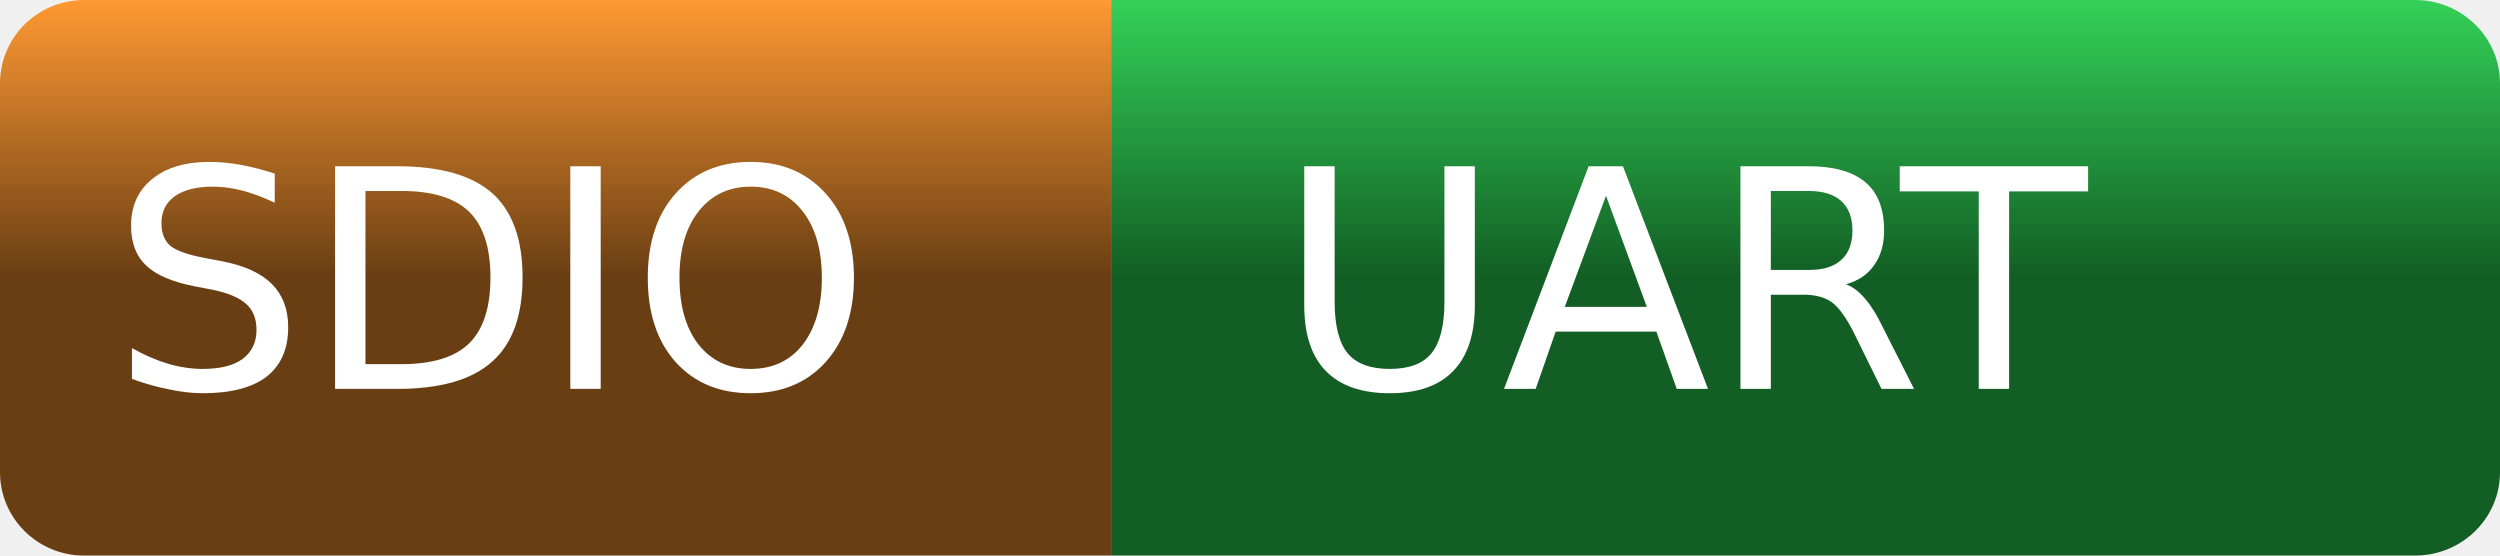
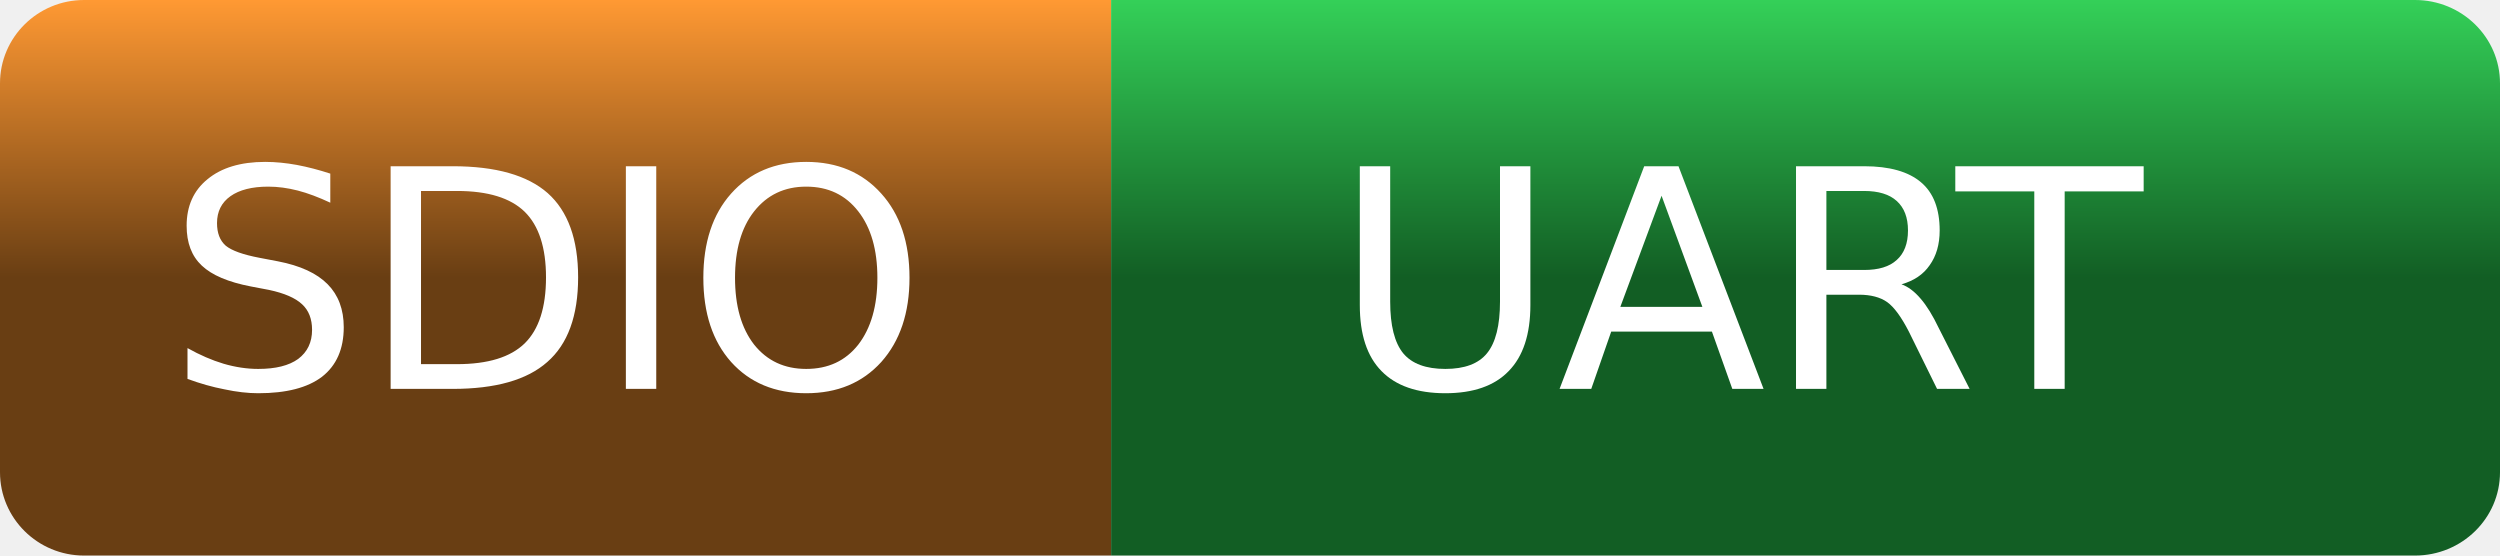
<svg xmlns="http://www.w3.org/2000/svg" width="90" height="20">
  <defs>
    <linearGradient id="workflow-fill" x1="50%" y1="0%" x2="50%" y2="50%">
      <stop stop-color="#ff9933" offset="0%" />
      <stop stop-color="#693E13" offset="100%" />
    </linearGradient>
    <linearGradient id="state-fill" x1="50%" y1="0%" x2="50%" y2="50%">
      <stop stop-color="#34D058" offset="0%" />
      <stop stop-color="#125E24" offset="100%" />
    </linearGradient>
  </defs>
  <g fill="none" fill-rule="evenodd">
    <g font-family="'DejaVu Sans',Verdana,Geneva,sans-serif" font-size="11">
      <path id="workflow-bg" d="M0,3 C0,1.343 1.355,0 3.027,0 L40,0 L40,20 L3.027,20 C1.355,20 0,18.657 0,17 L0,3 Z" fill="url(#workflow-fill)" fill-rule="nonzero" />
      <text fill="#FFFFFF">
-         <tspan x="4" y="14">SDIO</tspan>
+         <tspan x="6" y="14">SDIO</tspan>
      </text>
    </g>
    <g transform="translate(40)" font-family="'DejaVu Sans',Verdana,Geneva,sans-serif" font-size="11">
      <path d="M0 0h46.939C48.629 0 50 1.343 50 3v14c0 1.657-1.37 3-3.061 3H0V0z" id="state-bg" fill="url(#state-fill)" fill-rule="nonzero" />
      <text fill="#FFFFFF">
-         <tspan x="6" y="14">UART</tspan>
+         <tspan x="8" y="14">UART</tspan>
      </text>
    </g>
  </g>
</svg>
